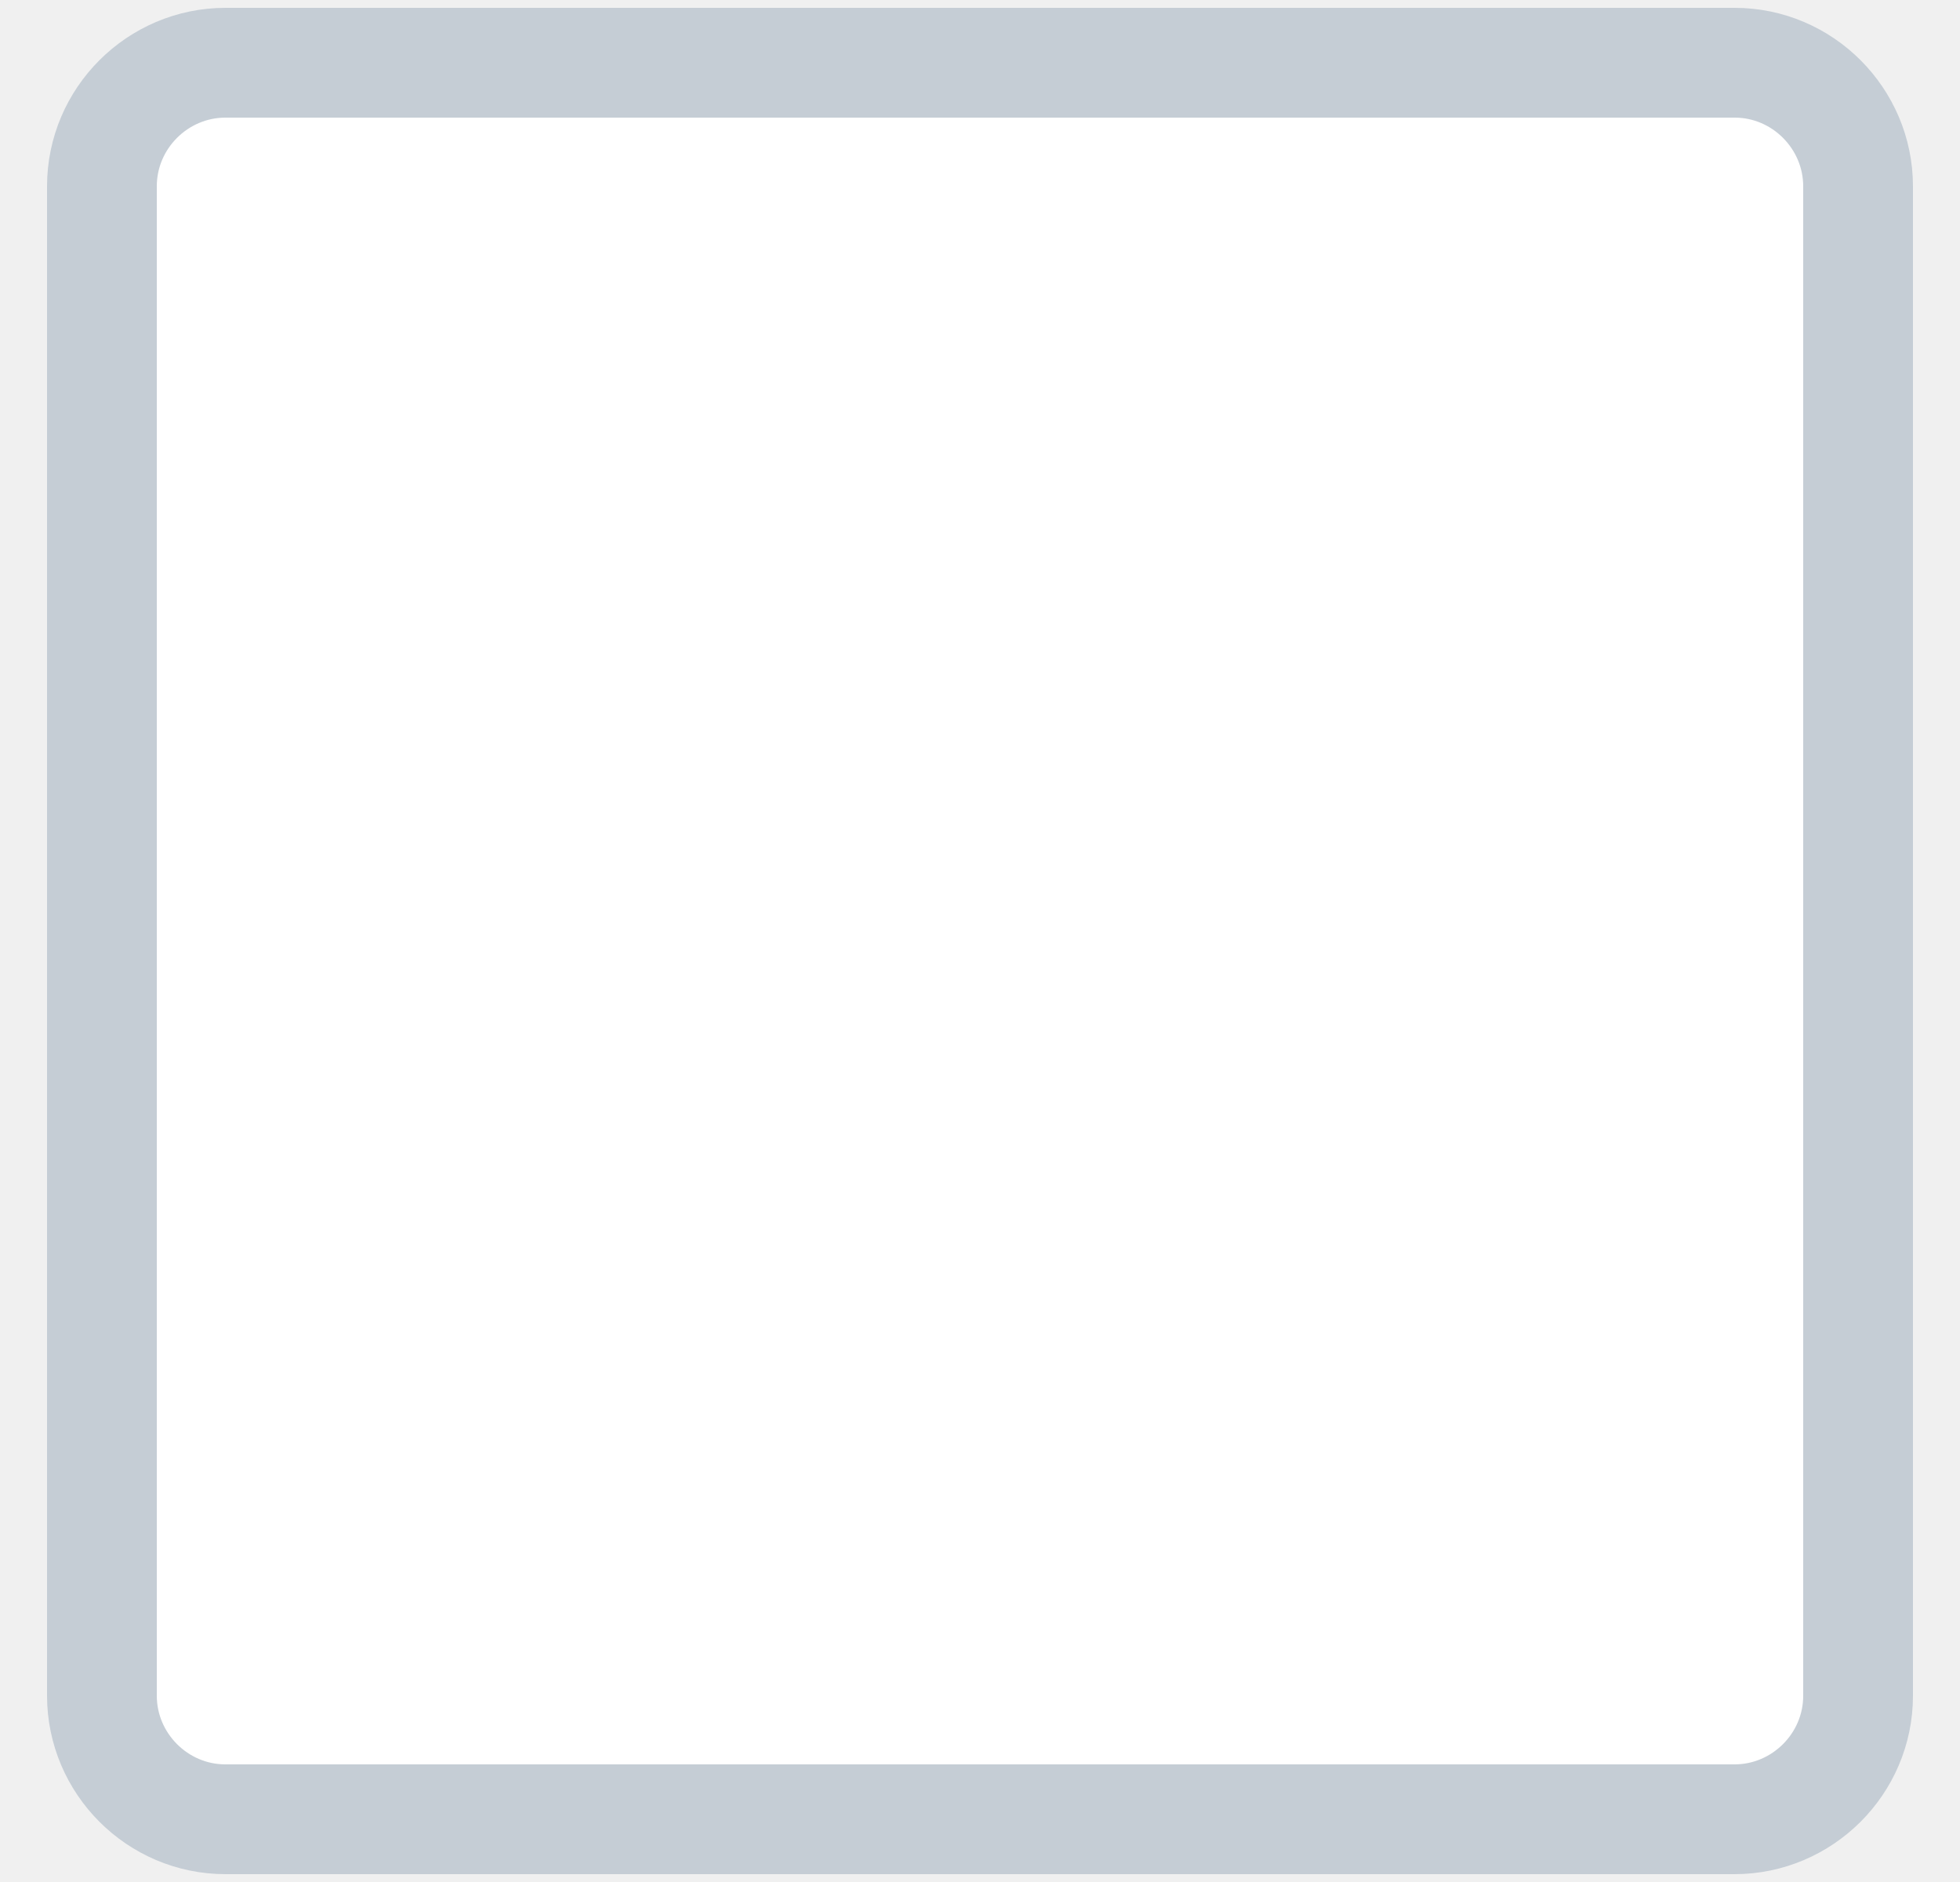
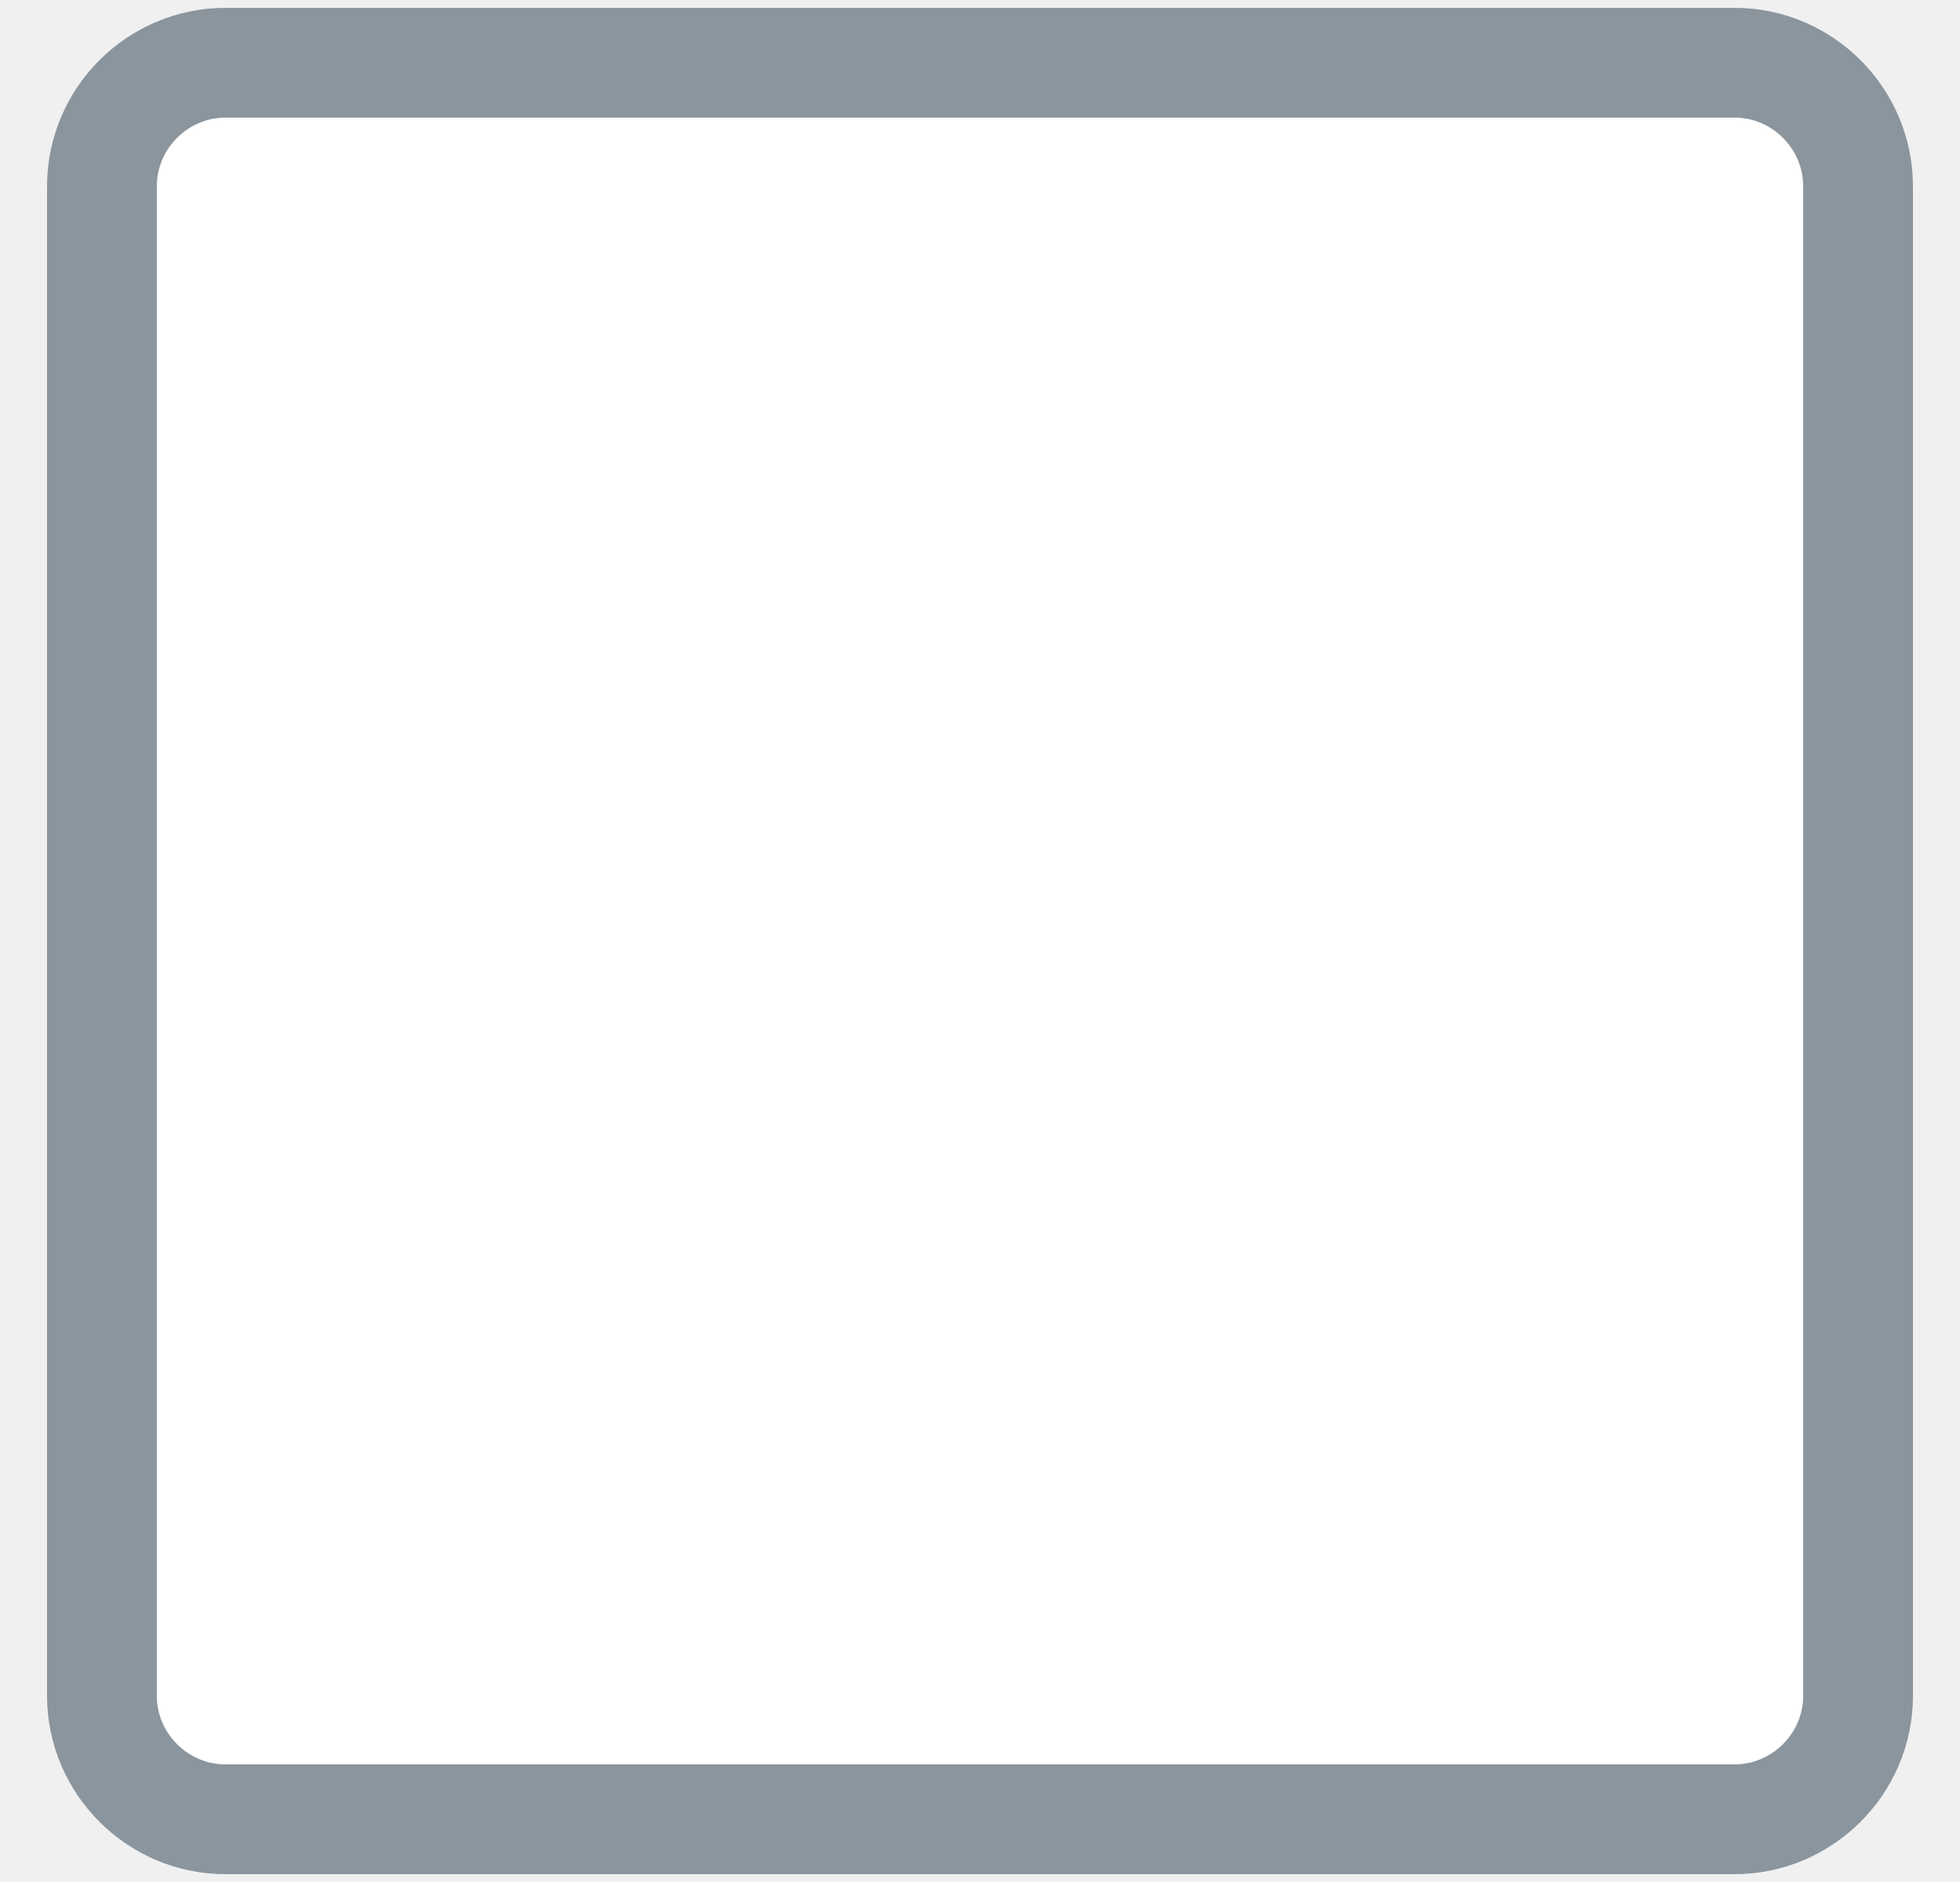
- <svg xmlns="http://www.w3.org/2000/svg" width="25" height="24">
-   <path fill="#FFF" fill-rule="evenodd" stroke="#C5CDD5" stroke-width="1.4" d="M1.3 2.376C1.3 1.507 2.012.8 2.876.8h19.249C22.993.8 23.7 1.512 23.7 2.376v19.249C23.7 22.493 22.988 23.2 22.124 23.2H2.876C2.007 23.2 1.3 22.488 1.3 21.624V2.376z" />
+ <svg xmlns="http://www.w3.org/2000/svg" width="25" height="24" version="1.1" id="svg4">
+   <defs id="defs8" />
+   <path fill="#FFF" fill-rule="evenodd" stroke="#C5CDD5" stroke-width="1.4" d="M1.3 2.376C1.3 1.507 2.012.8 2.876.8h19.249C22.993.8 23.7 1.512 23.7 2.376v19.249C23.7 22.493 22.988 23.2 22.124 23.2H2.876C2.007 23.2 1.3 22.488 1.3 21.624V2.376z" id="path2" style="stroke:#8a959e;stroke-opacity:1" />
</svg>
